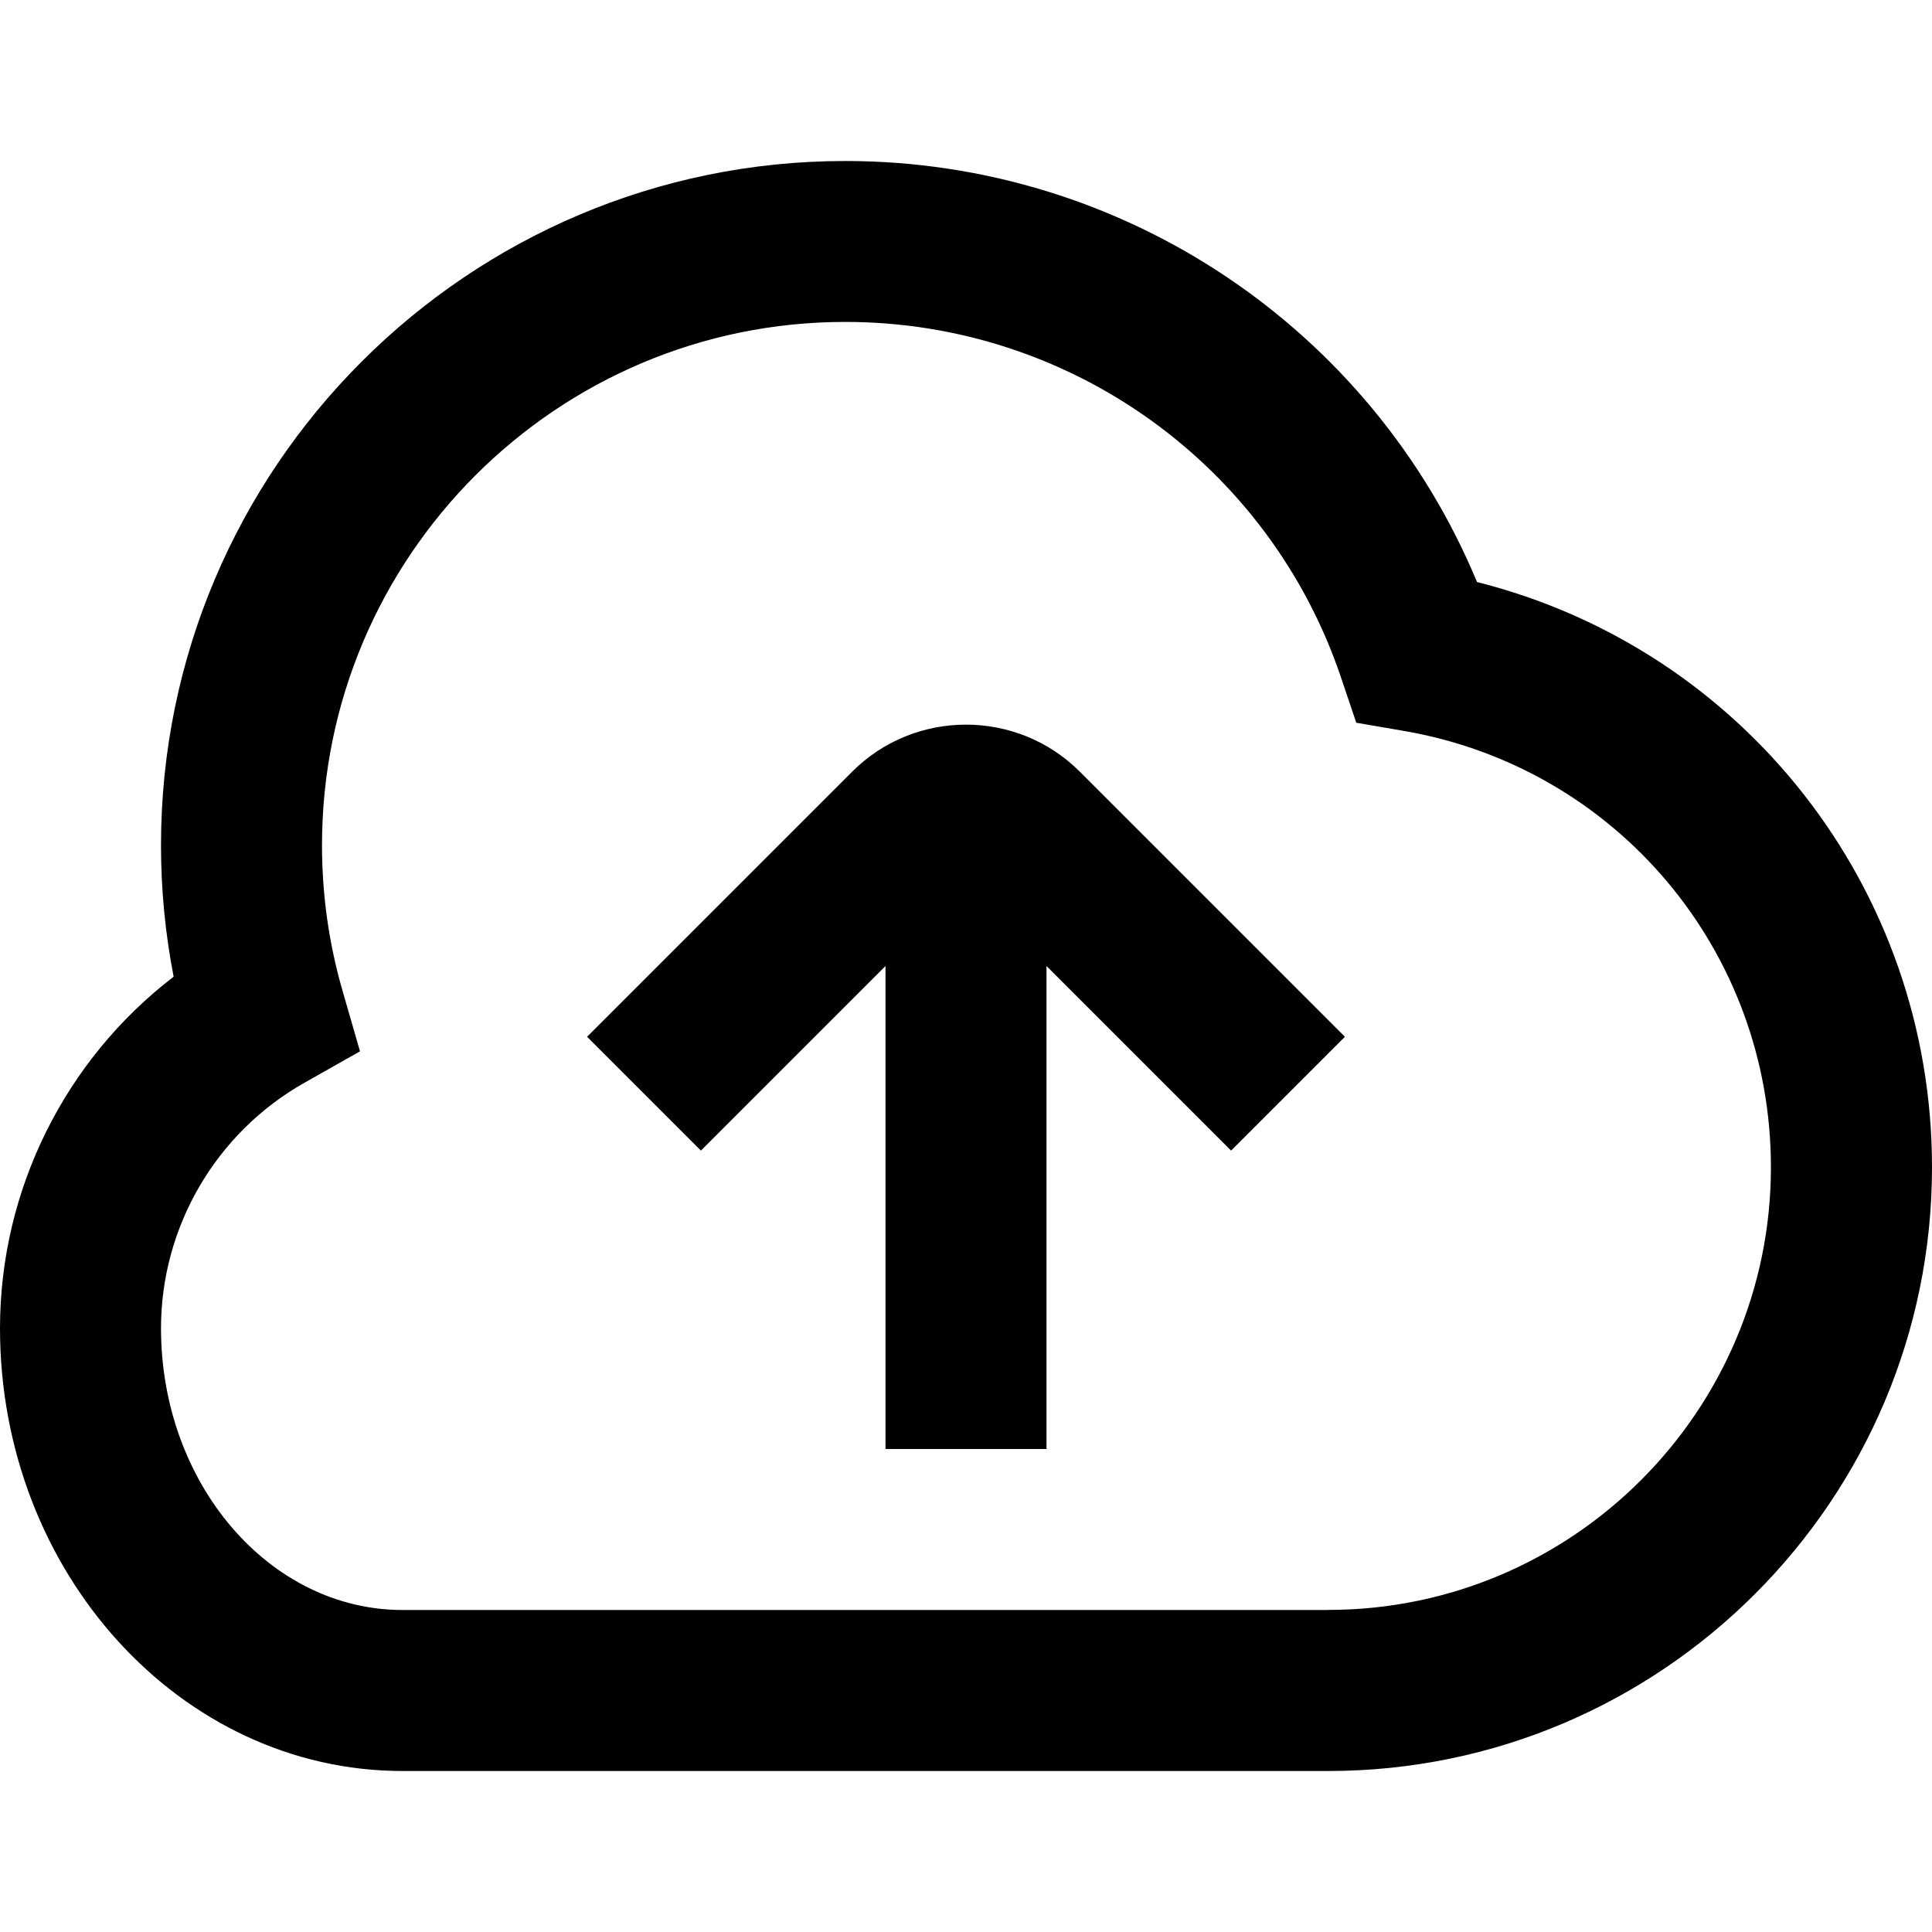
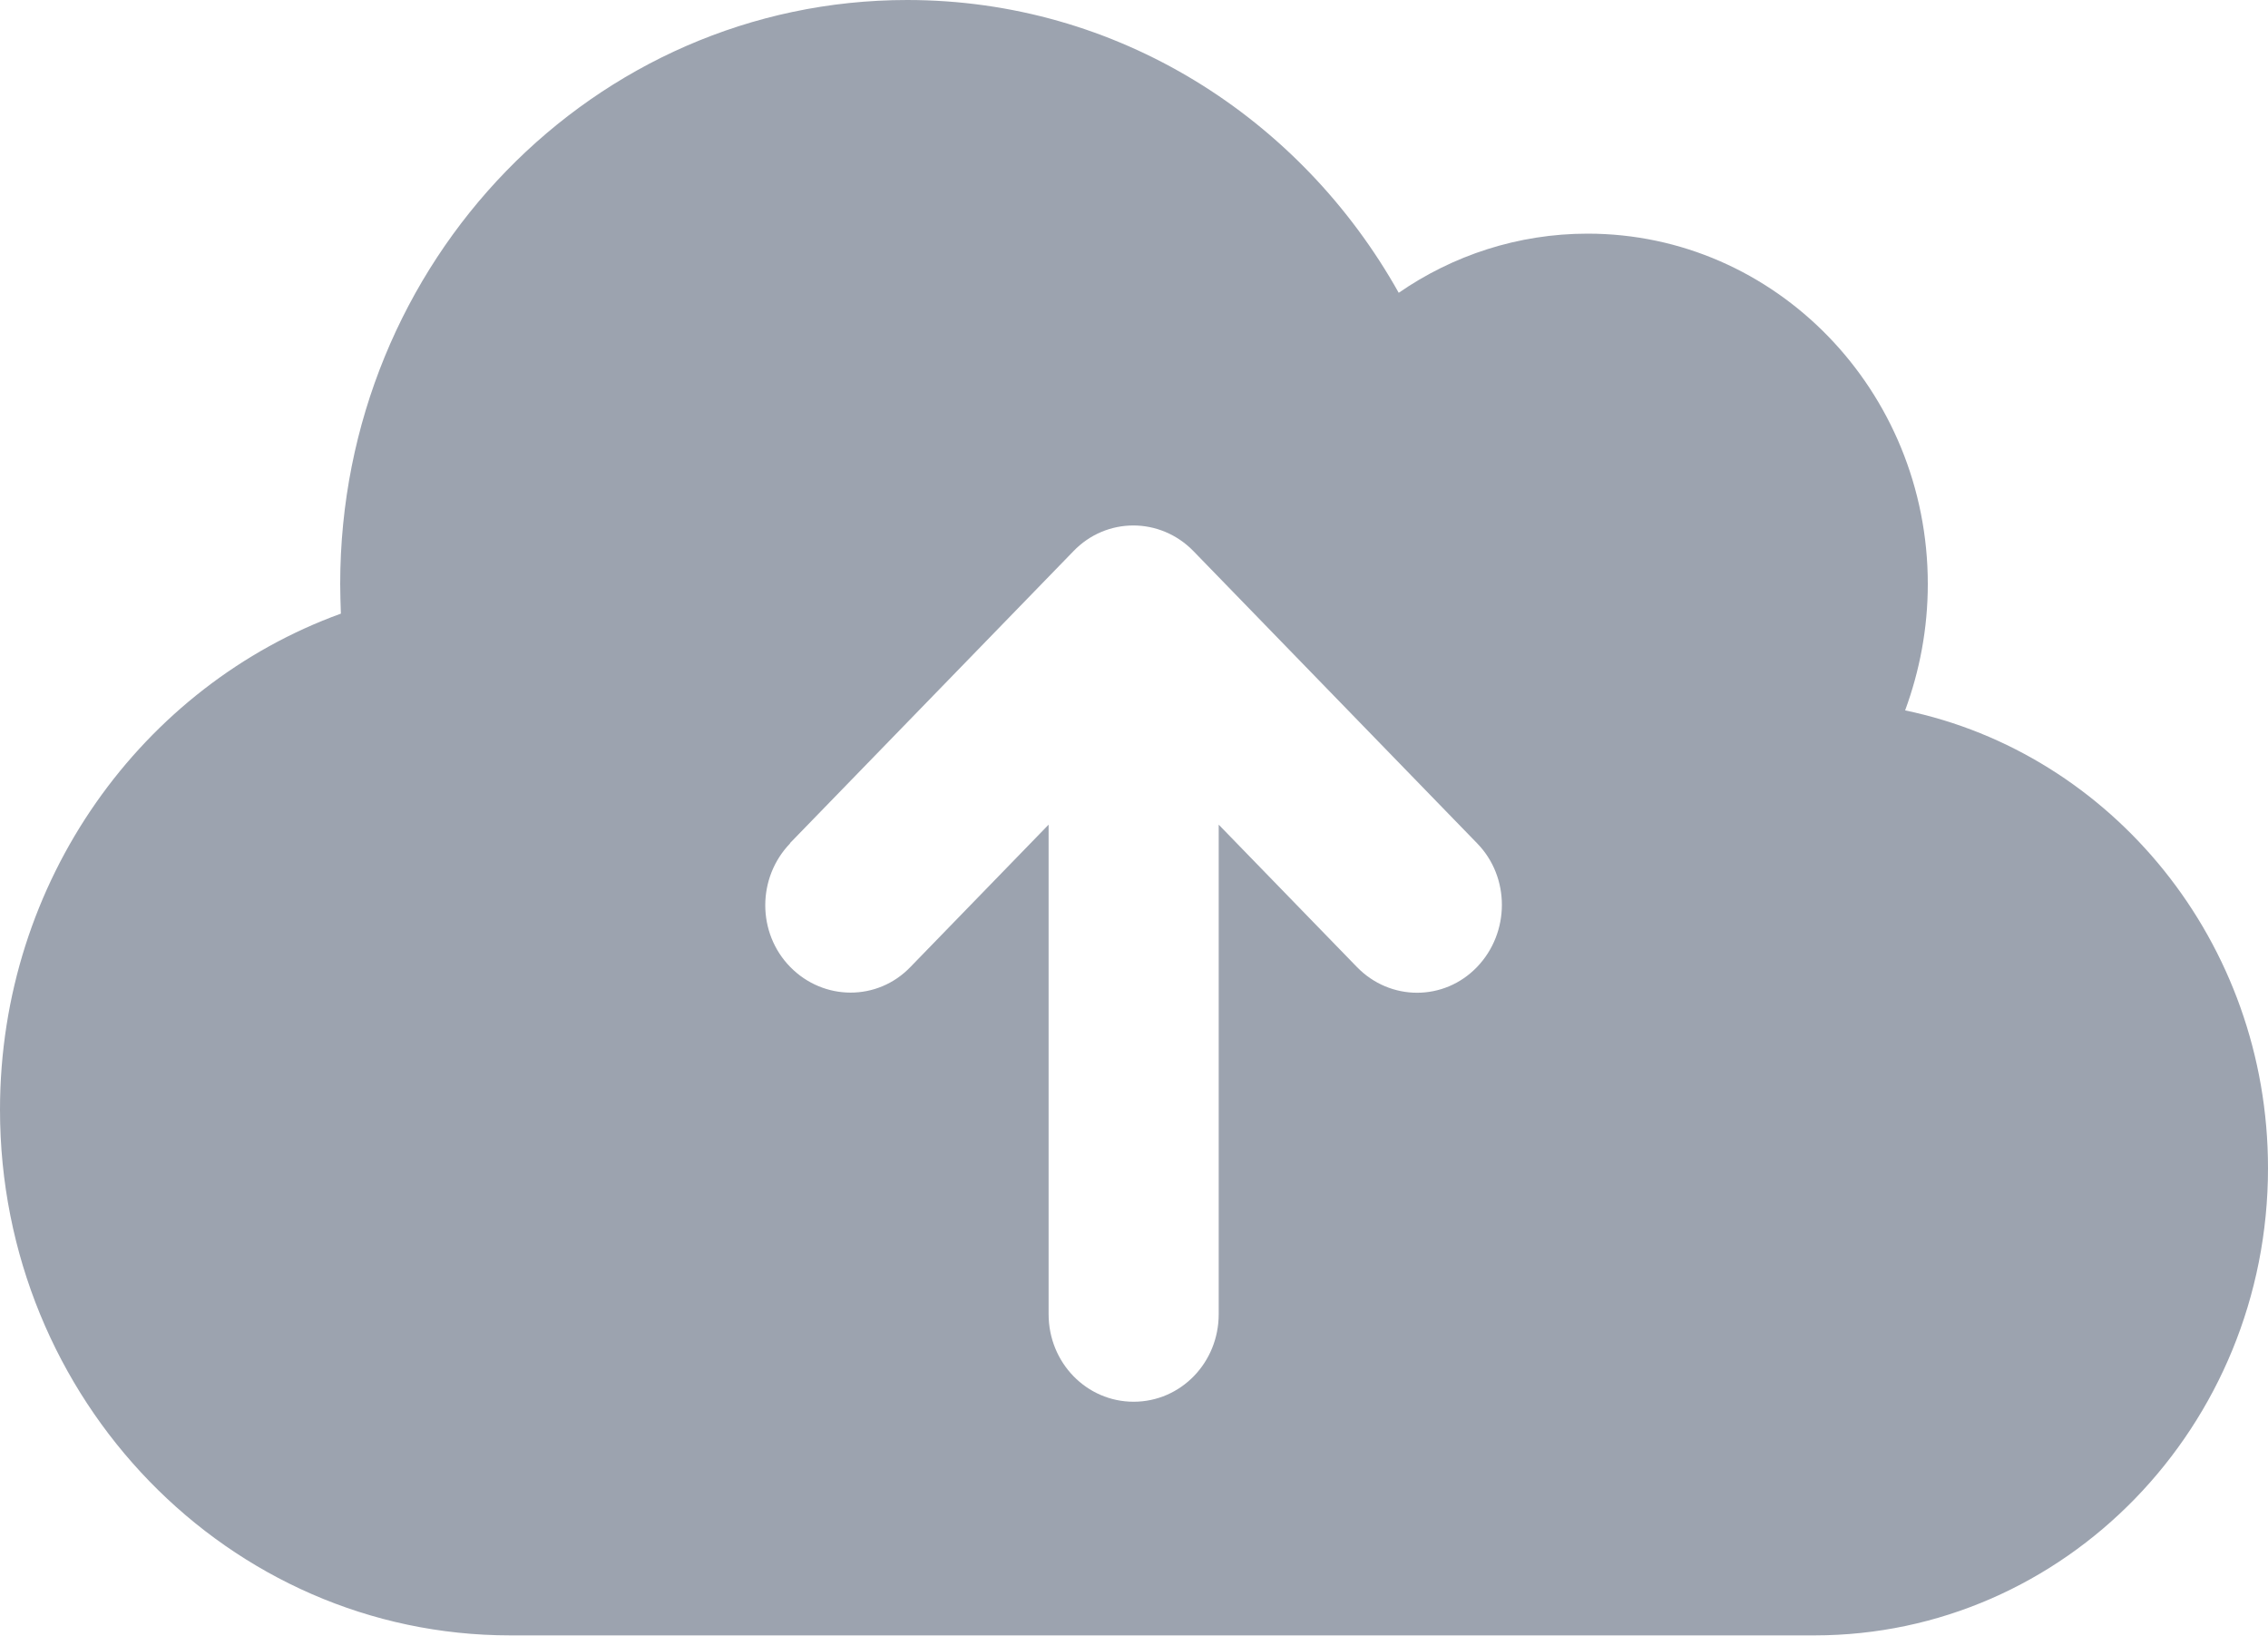
- <svg xmlns="http://www.w3.org/2000/svg" id="Layer_1" data-name="Layer 1" viewBox="0 0 24 24" width="512" height="512">
-   <path d="M18.348,7.23c-1.311-3.151-4.395-5.23-7.848-5.23C5.813,2,2,5.813,2,10.5c0,.551,.053,1.097,.157,1.633-1.347,1.032-2.157,2.646-2.157,4.367,0,3.032,2.243,5.5,5,5.5h11.5c4.136,0,7.5-3.364,7.5-7.5,0-3.467-2.344-6.436-5.652-7.27Zm-1.848,12.77H5c-1.654,0-3-1.57-3-3.5,0-1.261,.684-2.43,1.784-3.051l.688-.389-.219-.76c-.168-.582-.253-1.188-.253-1.801,0-3.584,2.916-6.5,6.5-6.5,2.79,0,5.266,1.774,6.158,4.415l.19,.564,.588,.101c2.645,.454,4.563,2.733,4.563,5.42,0,3.032-2.468,5.5-5.5,5.5Zm-3.086-10.414l3.293,3.293-1.414,1.414-2.293-2.293v6h-2v-6l-2.293,2.293-1.414-1.414,3.293-3.293c.779-.779,2.049-.779,2.828,0Z" />
+ <svg xmlns="http://www.w3.org/2000/svg" width="43" height="31" viewBox="0 0 43 31" fill="none">
+   <path d="M9.675 31C4.334 31 0 26.537 0 21.036C0 16.69 2.701 12.995 6.463 11.632C6.457 11.445 6.45 11.258 6.45 11.071C6.45 4.954 11.261 0 17.2 0C21.184 0 24.658 2.228 26.519 5.55C27.54 4.844 28.776 4.429 30.1 4.429C33.661 4.429 36.55 7.404 36.55 11.071C36.55 11.916 36.395 12.718 36.12 13.466C40.044 14.282 43 17.86 43 22.143C43 27.035 39.15 31 34.4 31H9.675ZM14.983 15.984C14.351 16.635 14.351 17.687 14.983 18.33C15.614 18.974 16.636 18.981 17.261 18.33L19.881 15.632V24.911C19.881 25.831 20.6 26.571 21.493 26.571C22.387 26.571 23.106 25.831 23.106 24.911V15.632L25.726 18.33C26.358 18.981 27.379 18.981 28.004 18.33C28.629 17.68 28.635 16.628 28.004 15.984L22.629 10.449C21.997 9.798 20.976 9.798 20.351 10.449L14.976 15.984H14.983Z" fill="#9CA3AF" />
</svg>
